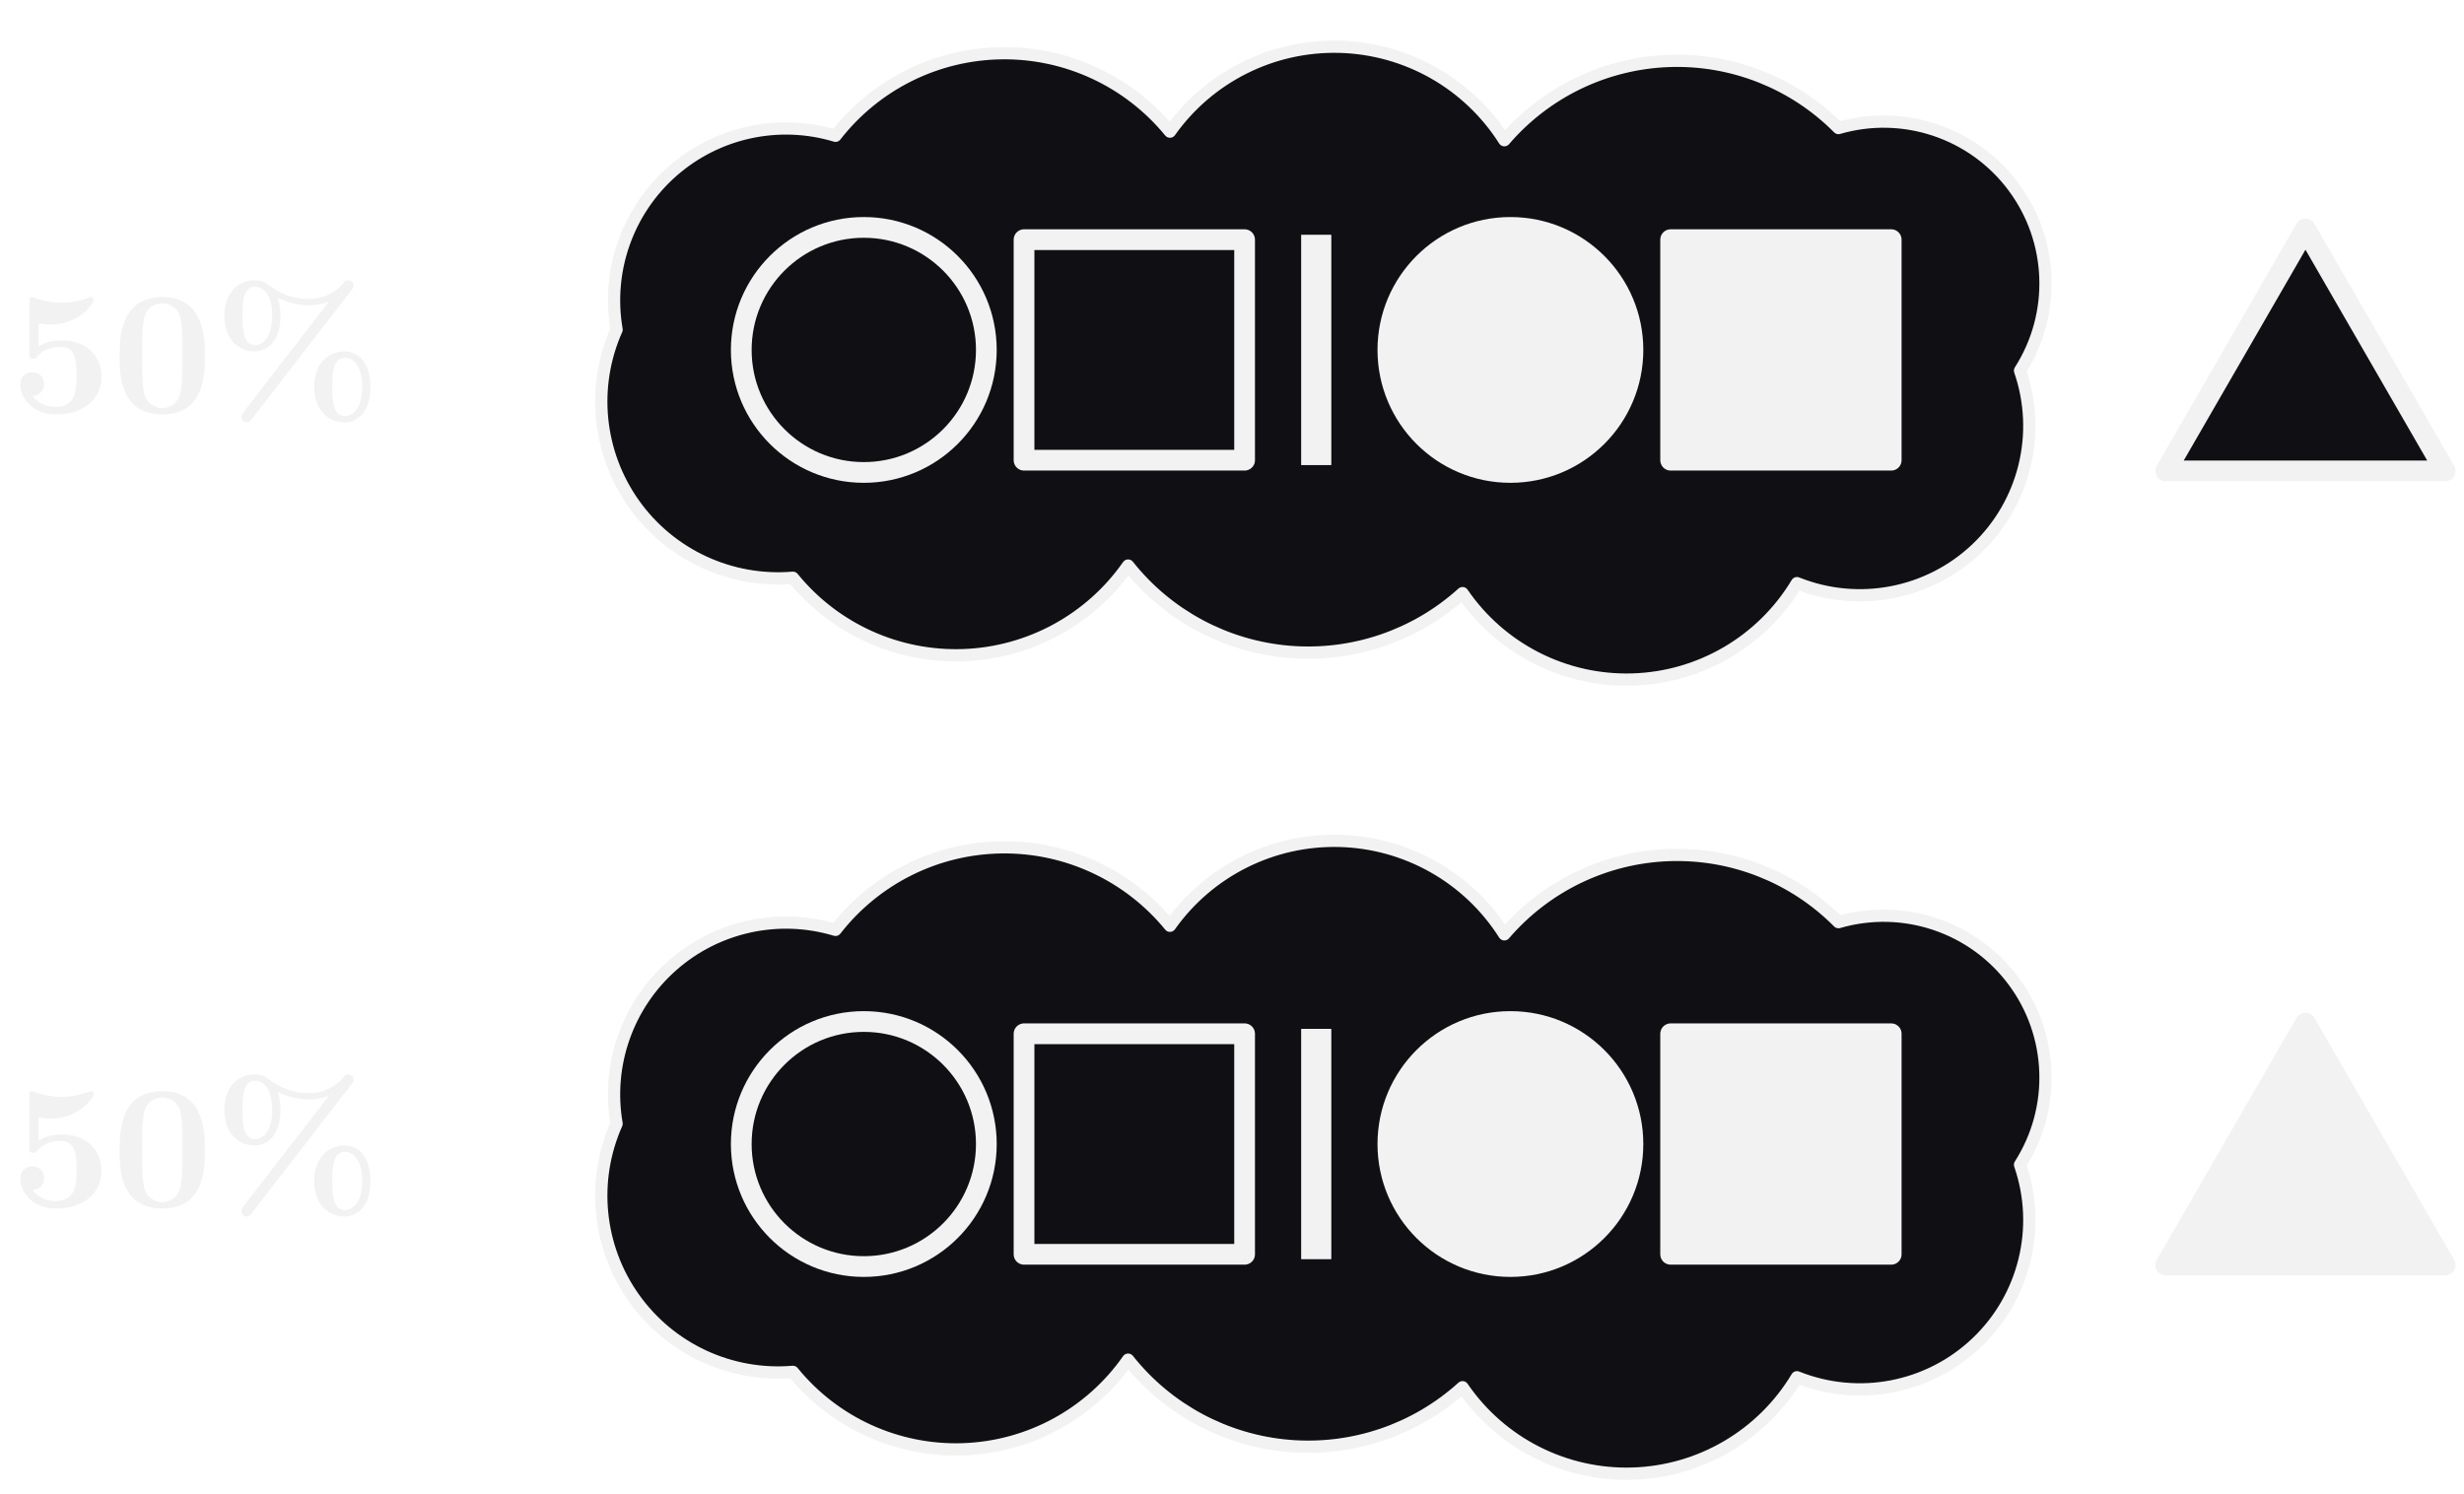
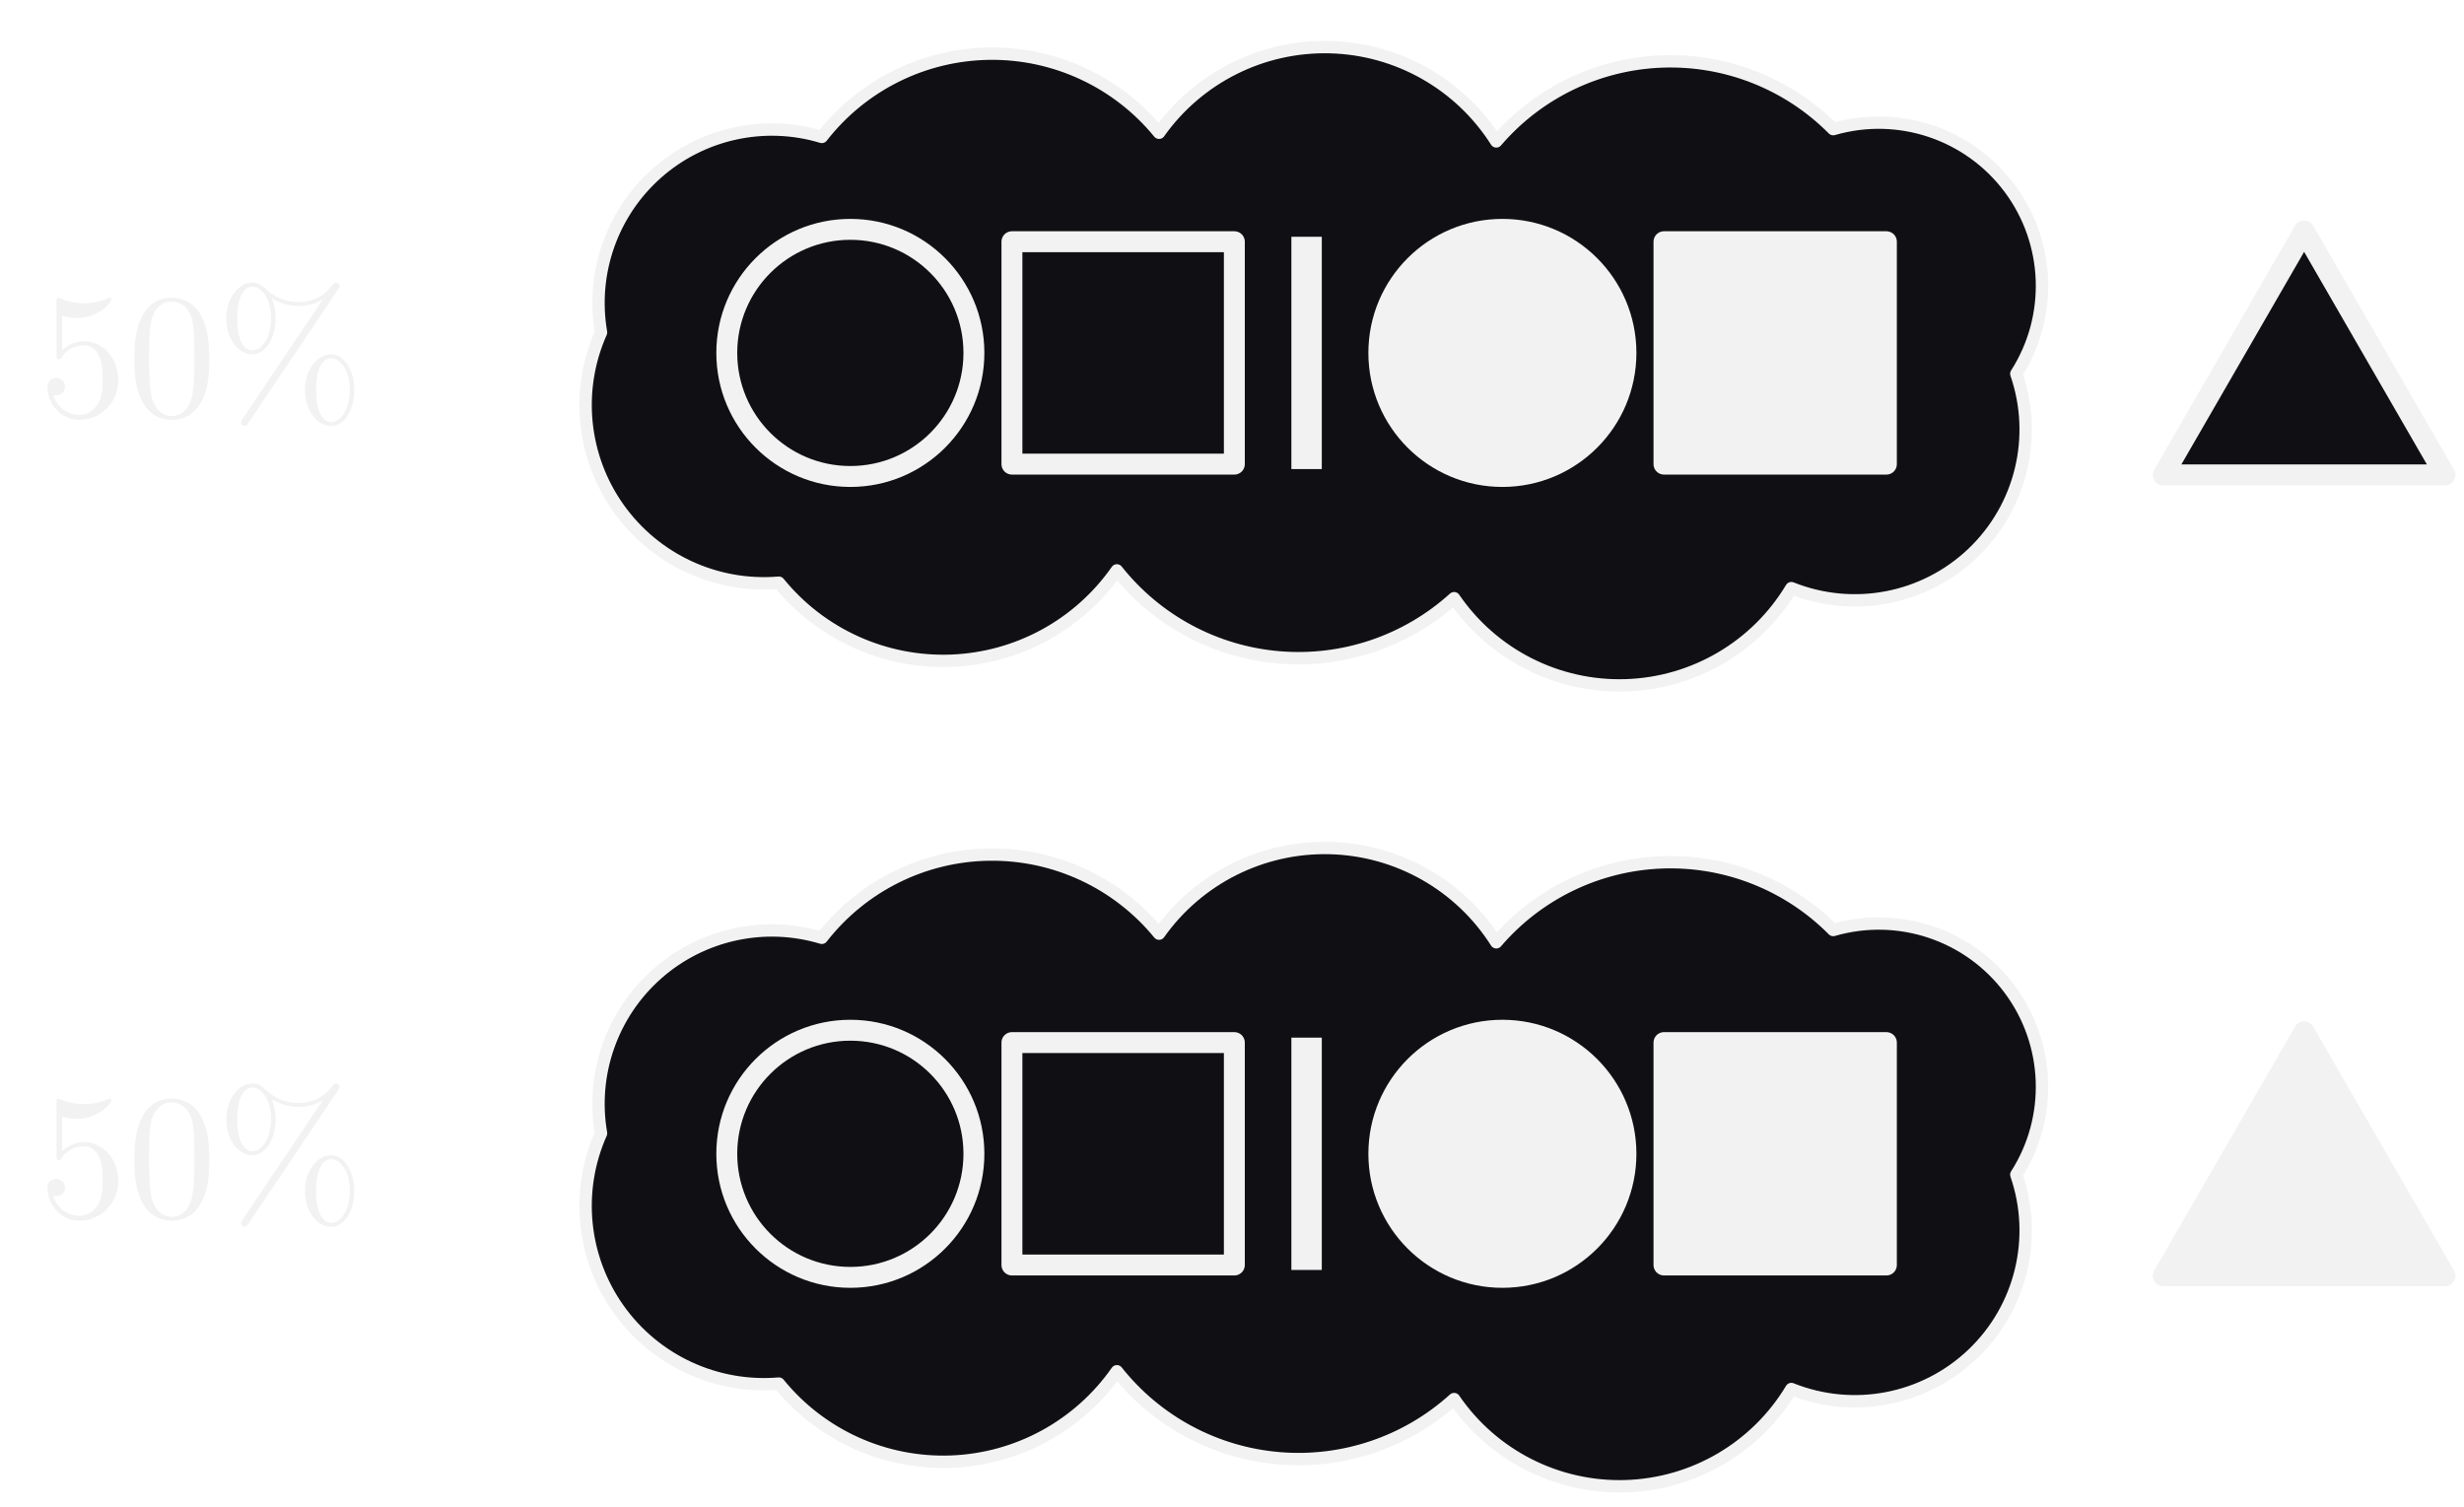
- <svg xmlns="http://www.w3.org/2000/svg" viewBox="-2 -2 261.412 158.516" width="261.412" height="158.516" shape-rendering="geometricPrecision">
+ <svg xmlns="http://www.w3.org/2000/svg" viewBox="-2 -2 259.232 158.516" width="259.232" height="158.516" shape-rendering="geometricPrecision">
  <g>
-     <text x="38.514" y="41.768" text-anchor="end" font-family="'Latin Modern Roman', 'CMU Serif', 'Computer Modern', 'Latin Modern Roman 10', 'Times New Roman', Times, serif" font-size="18.7" font-weight="600" fill="#f2f2f2">50%</text>
-     <path d="M86.643 12.406A22.695 22.695 0 0 1 122.123 11.968A21.368 21.368 0 0 1 157.602 12.878A24.124 24.124 0 0 1 193.048 11.586A17.173 17.173 0 0 1 212.311 37.324A17.973 17.973 0 0 1 188.643 59.875A21.086 21.086 0 0 1 153.163 60.934A24.384 24.384 0 0 1 117.684 58.008A22.288 22.288 0 0 1 82.12 59.302A18.76 18.76 0 0 1 63.415 32.975A18.236 18.236 0 0 1 86.643 12.406Z" fill="#101014" stroke="#f2f2f2" stroke-width="1.3" stroke-linejoin="round" />
-     <g transform="translate(89.643 35.129)">
+     <text x="36.334" y="41.768" text-anchor="end" font-family="'Latin Modern Roman', 'CMU Serif', 'Computer Modern', 'Latin Modern Roman 10', 'Times New Roman', Times, serif" font-size="18.7" font-weight="400" fill="#f2f2f2">50%</text>
+     <path d="M84.463 12.406A22.695 22.695 0 0 1 119.942 11.968A21.368 21.368 0 0 1 155.422 12.878A24.124 24.124 0 0 1 190.868 11.586A17.173 17.173 0 0 1 210.131 37.324A17.973 17.973 0 0 1 186.463 59.875A21.086 21.086 0 0 1 150.983 60.934A24.384 24.384 0 0 1 115.504 58.008A22.288 22.288 0 0 1 79.94 59.302A18.76 18.76 0 0 1 61.235 32.975A18.236 18.236 0 0 1 84.463 12.406Z" fill="#101014" stroke="#f2f2f2" stroke-width="1.3" stroke-linejoin="round" />
+     <g transform="translate(87.463 35.129)">
      <path d="M-13 0A13 13 0 1 0 13 0A13 13 0 1 0 -13 0Z" fill="#101014" stroke="#f2f2f2" stroke-width="2.2" stroke-linejoin="round" />
    </g>
-     <g transform="translate(118.343 35.129)">
+     <g transform="translate(116.163 35.129)">
      <path d="M-11.7 -11.7L11.7 -11.7L11.7 11.7L-11.7 11.7Z" fill="#101014" stroke="#f2f2f2" stroke-width="2.2" stroke-linejoin="round" />
    </g>
-     <g transform="translate(158.243 35.129)">
+     <g transform="translate(156.063 35.129)">
      <path d="M-13 0A13 13 0 1 0 13 0A13 13 0 1 0 -13 0Z" fill="#f2f2f2" stroke="#f2f2f2" stroke-width="2.2" stroke-linejoin="round" />
    </g>
-     <g transform="translate(186.943 35.129)">
+     <g transform="translate(184.763 35.129)">
      <path d="M-11.7 -11.7L11.7 -11.7L11.7 11.7L-11.7 11.7Z" fill="#f2f2f2" stroke="#f2f2f2" stroke-width="2.2" stroke-linejoin="round" />
    </g>
-     <rect x="136.043" y="22.909" width="3.2" height="24.44" fill="#f2f2f2" />
-     <g transform="translate(242.592 35.129)">
+     <rect x="133.863" y="22.909" width="3.2" height="24.44" fill="#f2f2f2" />
+     <g transform="translate(240.412 35.129)">
      <path d="M0 -12.834L14.82 12.834L-14.82 12.834Z" fill="#101014" stroke="#f2f2f2" stroke-width="2.2" stroke-linejoin="round" />
    </g>
-     <text x="38.514" y="126.026" text-anchor="end" font-family="'Latin Modern Roman', 'CMU Serif', 'Computer Modern', 'Latin Modern Roman 10', 'Times New Roman', Times, serif" font-size="18.7" font-weight="600" fill="#f2f2f2">50%</text>
-     <path d="M86.643 96.664A22.695 22.695 0 0 1 122.123 96.227A21.368 21.368 0 0 1 157.602 97.136A24.124 24.124 0 0 1 193.048 95.844A17.173 17.173 0 0 1 212.311 121.582A17.973 17.973 0 0 1 188.643 144.133A21.086 21.086 0 0 1 153.163 145.192A24.384 24.384 0 0 1 117.684 142.266A22.288 22.288 0 0 1 82.12 143.561A18.76 18.76 0 0 1 63.415 117.233A18.236 18.236 0 0 1 86.643 96.664Z" fill="#101014" stroke="#f2f2f2" stroke-width="1.3" stroke-linejoin="round" />
-     <g transform="translate(89.643 119.387)">
+     <text x="36.334" y="126.026" text-anchor="end" font-family="'Latin Modern Roman', 'CMU Serif', 'Computer Modern', 'Latin Modern Roman 10', 'Times New Roman', Times, serif" font-size="18.7" font-weight="400" fill="#f2f2f2">50%</text>
+     <path d="M84.463 96.664A22.695 22.695 0 0 1 119.942 96.227A21.368 21.368 0 0 1 155.422 97.136A24.124 24.124 0 0 1 190.868 95.844A17.173 17.173 0 0 1 210.131 121.582A17.973 17.973 0 0 1 186.463 144.133A21.086 21.086 0 0 1 150.983 145.192A24.384 24.384 0 0 1 115.504 142.266A22.288 22.288 0 0 1 79.94 143.561A18.76 18.76 0 0 1 61.235 117.233A18.236 18.236 0 0 1 84.463 96.664Z" fill="#101014" stroke="#f2f2f2" stroke-width="1.3" stroke-linejoin="round" />
+     <g transform="translate(87.463 119.387)">
      <path d="M-13 0A13 13 0 1 0 13 0A13 13 0 1 0 -13 0Z" fill="#101014" stroke="#f2f2f2" stroke-width="2.2" stroke-linejoin="round" />
    </g>
-     <g transform="translate(118.343 119.387)">
+     <g transform="translate(116.163 119.387)">
      <path d="M-11.7 -11.7L11.7 -11.7L11.7 11.7L-11.7 11.7Z" fill="#101014" stroke="#f2f2f2" stroke-width="2.2" stroke-linejoin="round" />
    </g>
-     <g transform="translate(158.243 119.387)">
+     <g transform="translate(156.063 119.387)">
      <path d="M-13 0A13 13 0 1 0 13 0A13 13 0 1 0 -13 0Z" fill="#f2f2f2" stroke="#f2f2f2" stroke-width="2.2" stroke-linejoin="round" />
    </g>
-     <g transform="translate(186.943 119.387)">
+     <g transform="translate(184.763 119.387)">
      <path d="M-11.7 -11.7L11.7 -11.7L11.7 11.7L-11.7 11.7Z" fill="#f2f2f2" stroke="#f2f2f2" stroke-width="2.2" stroke-linejoin="round" />
    </g>
-     <rect x="136.043" y="107.167" width="3.2" height="24.44" fill="#f2f2f2" />
-     <g transform="translate(242.592 119.387)">
+     <rect x="133.863" y="107.167" width="3.2" height="24.44" fill="#f2f2f2" />
+     <g transform="translate(240.412 119.387)">
      <path d="M0 -12.834L14.82 12.834L-14.82 12.834Z" fill="#f2f2f2" stroke="#f2f2f2" stroke-width="2.2" stroke-linejoin="round" />
    </g>
  </g>
</svg>
